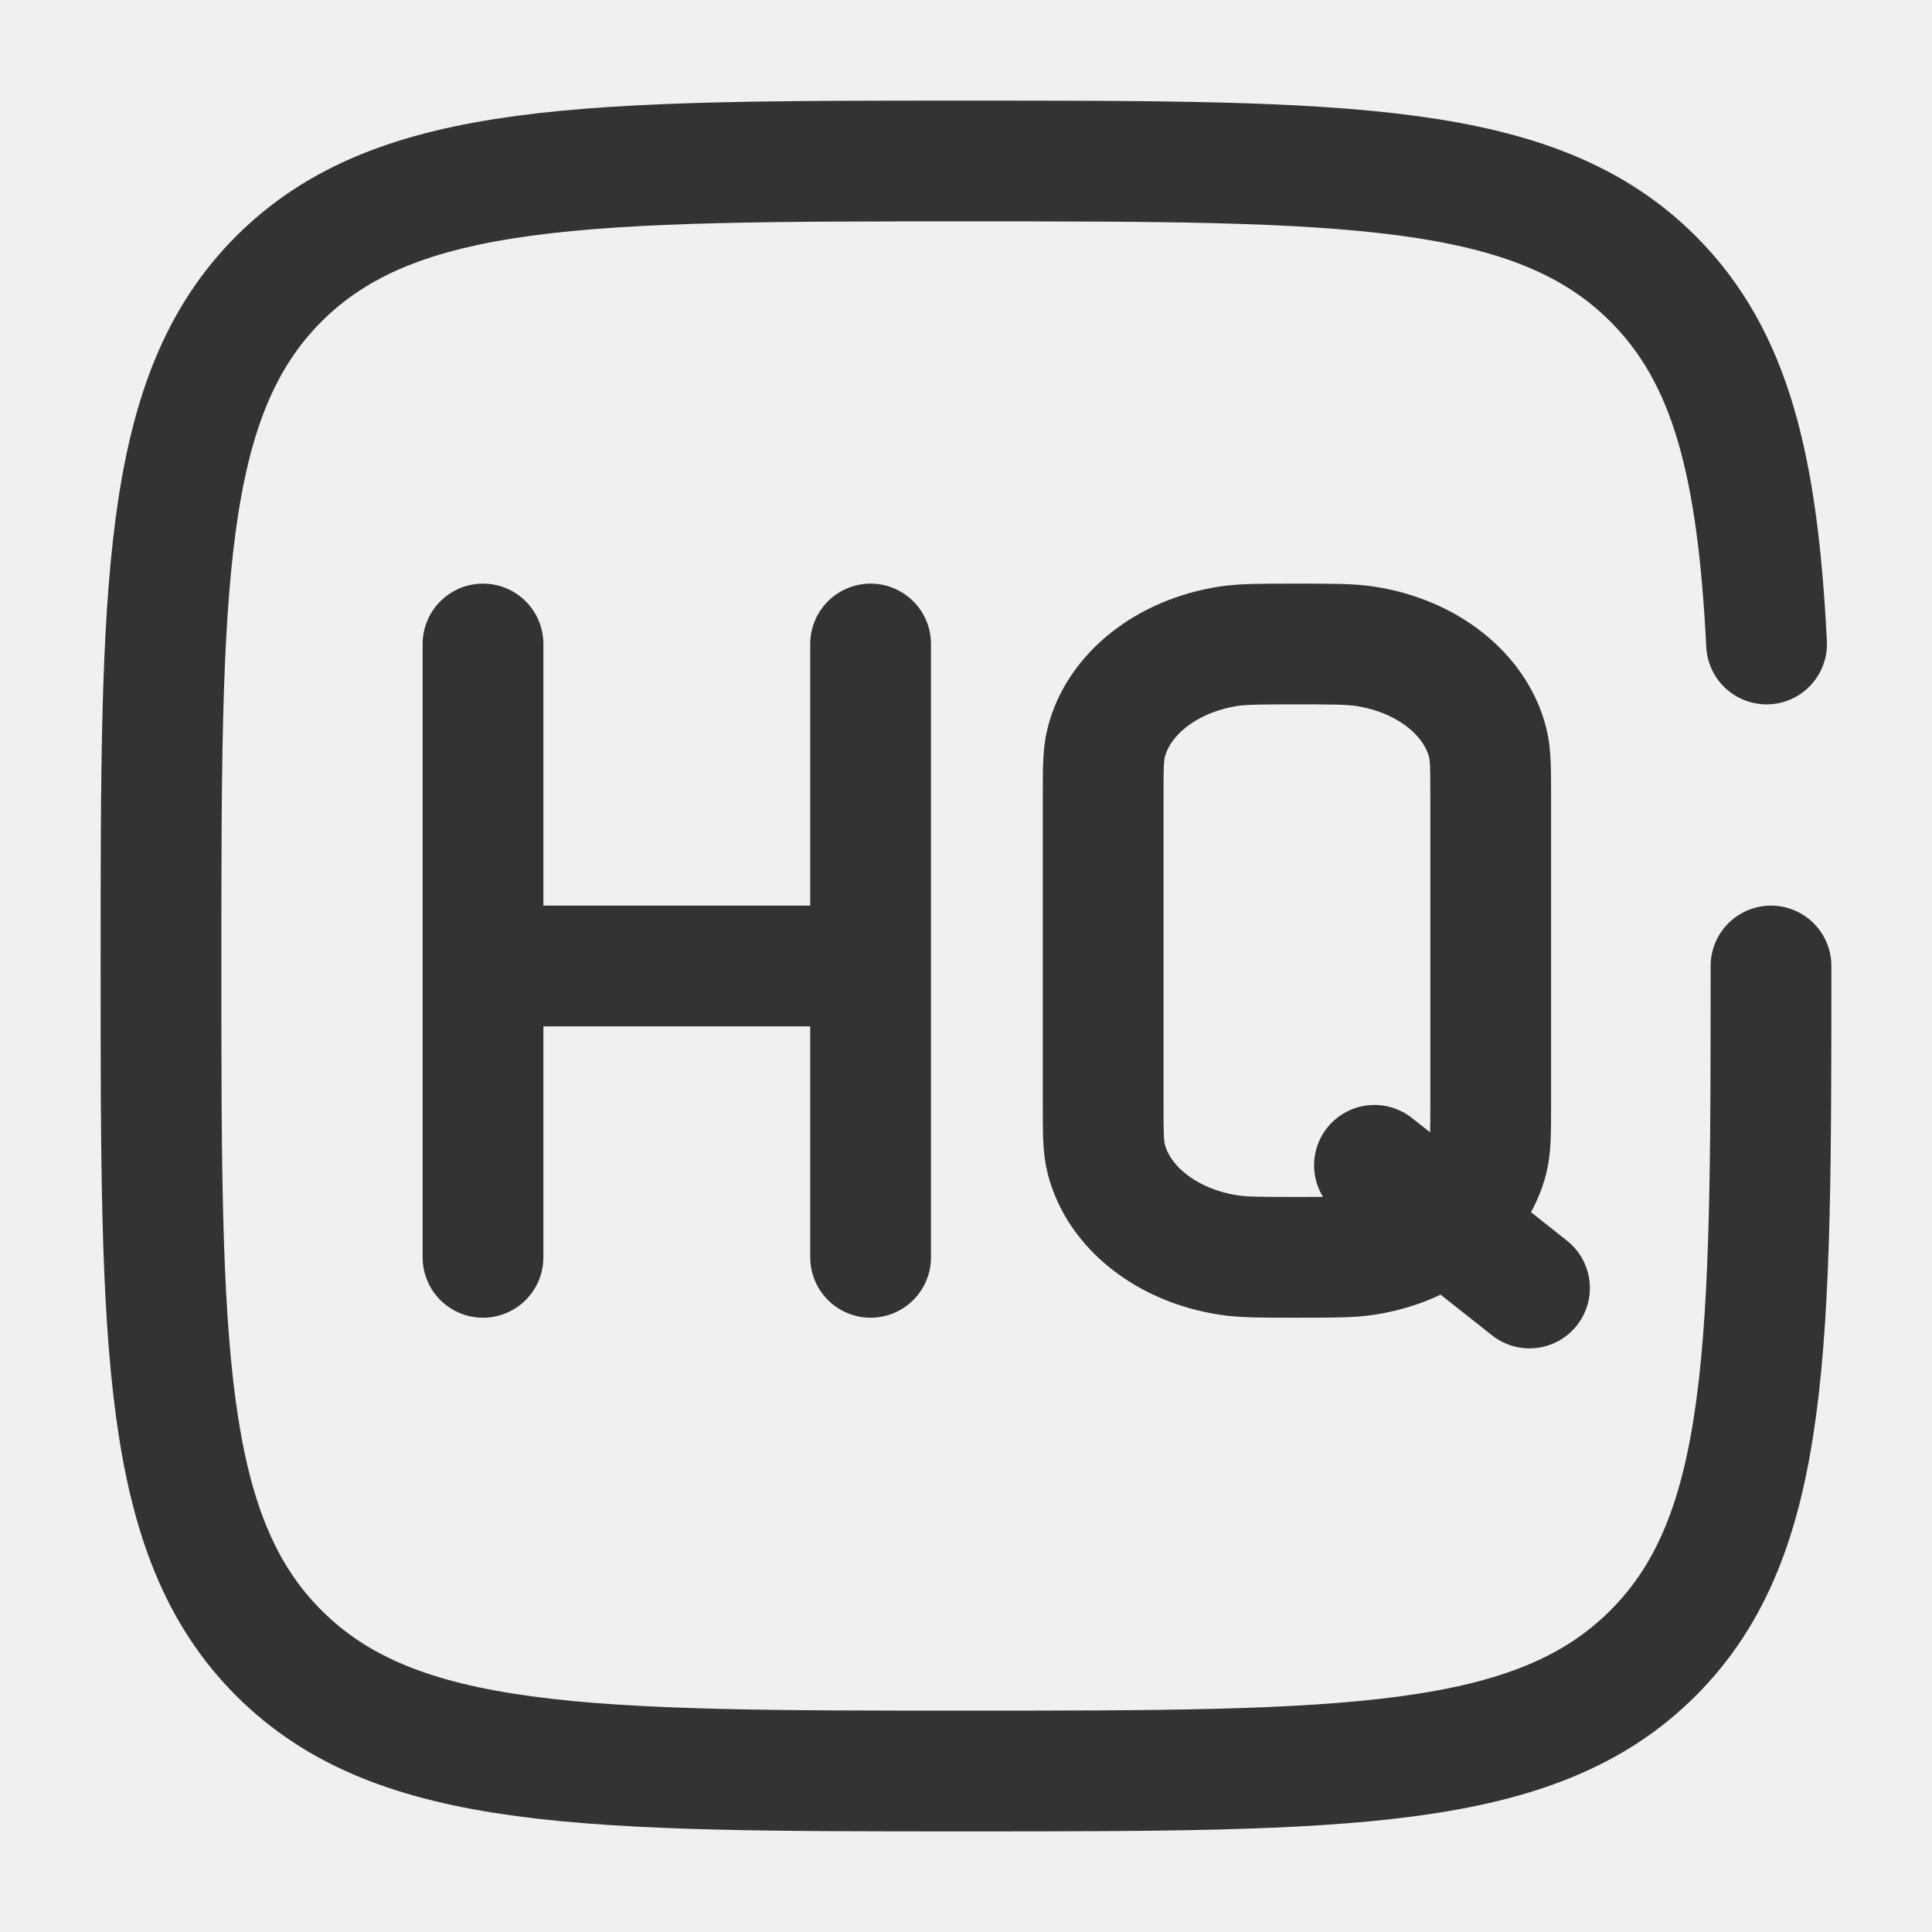
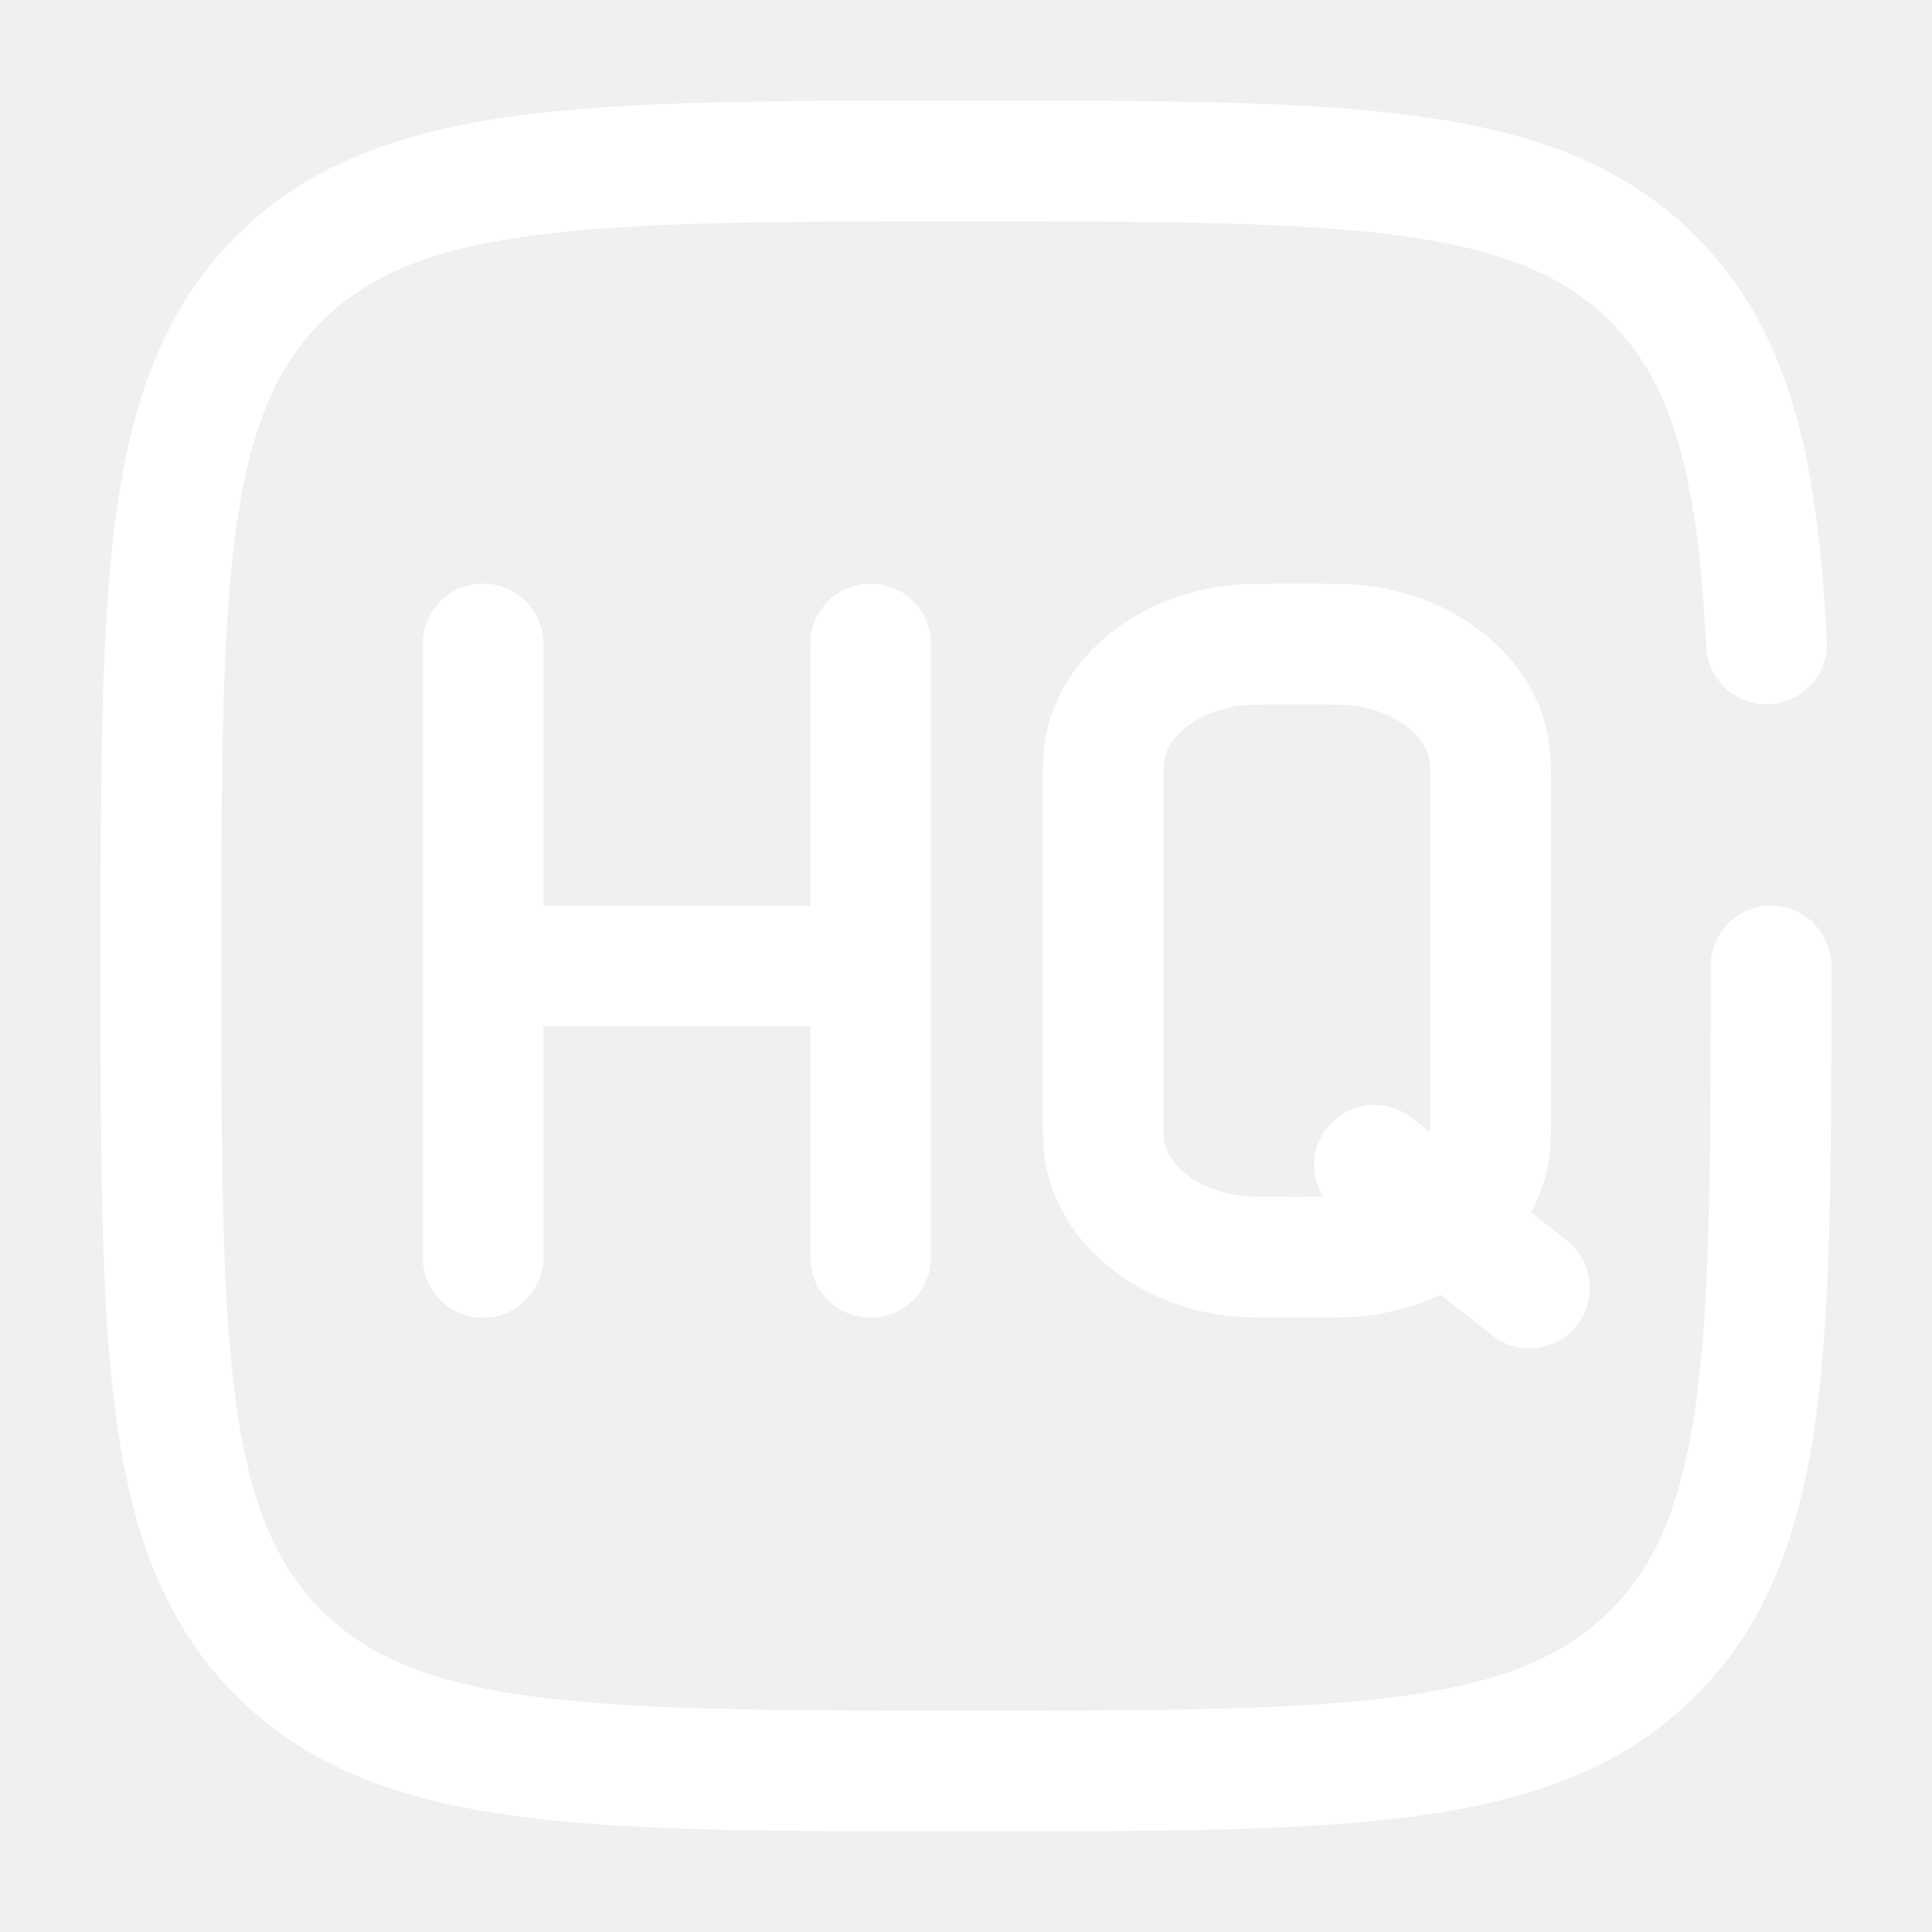
- <svg xmlns="http://www.w3.org/2000/svg" width="32" height="32" viewBox="0 0 24 24">
-   <g fill="none" stroke="#333333" stroke-linecap="round" stroke-width="1.5">
+ <svg xmlns="http://www.w3.org/2000/svg" width="1em" height="1em" viewBox="0 0 24 24">
+   <g fill="none" stroke="white" stroke-linecap="round" stroke-width="1.5">
    <path d="M6 8v7.619M10.815 8v7.619M6 12h4.815M19 16l-1.926-1.524m-.963 1.143c-.447 0-.671 0-.857-.03c-.764-.12-1.361-.592-1.513-1.197c-.037-.147-.037-.324-.037-.678v-3.81c0-.353 0-.53.037-.677c.152-.605.749-1.077 1.513-1.198C15.44 8 15.664 8 16.11 8c.448 0 .671 0 .857.03c.764.12 1.361.592 1.514 1.197c.037.147.037.324.037.678v3.81c0 .353 0 .53-.037.678c-.152.604-.75 1.076-1.514 1.197c-.186.029-.41.029-.857.029Z" />
    <path d="M22 12c0 4.714 0 7.071-1.465 8.535C19.072 22 16.714 22 12 22s-7.071 0-8.536-1.465C2 19.072 2 16.714 2 12s0-7.071 1.464-8.536C4.93 2 7.286 2 12 2s7.071 0 8.535 1.464c.974.974 1.3 2.343 1.41 4.536" />
  </g>
</svg>
